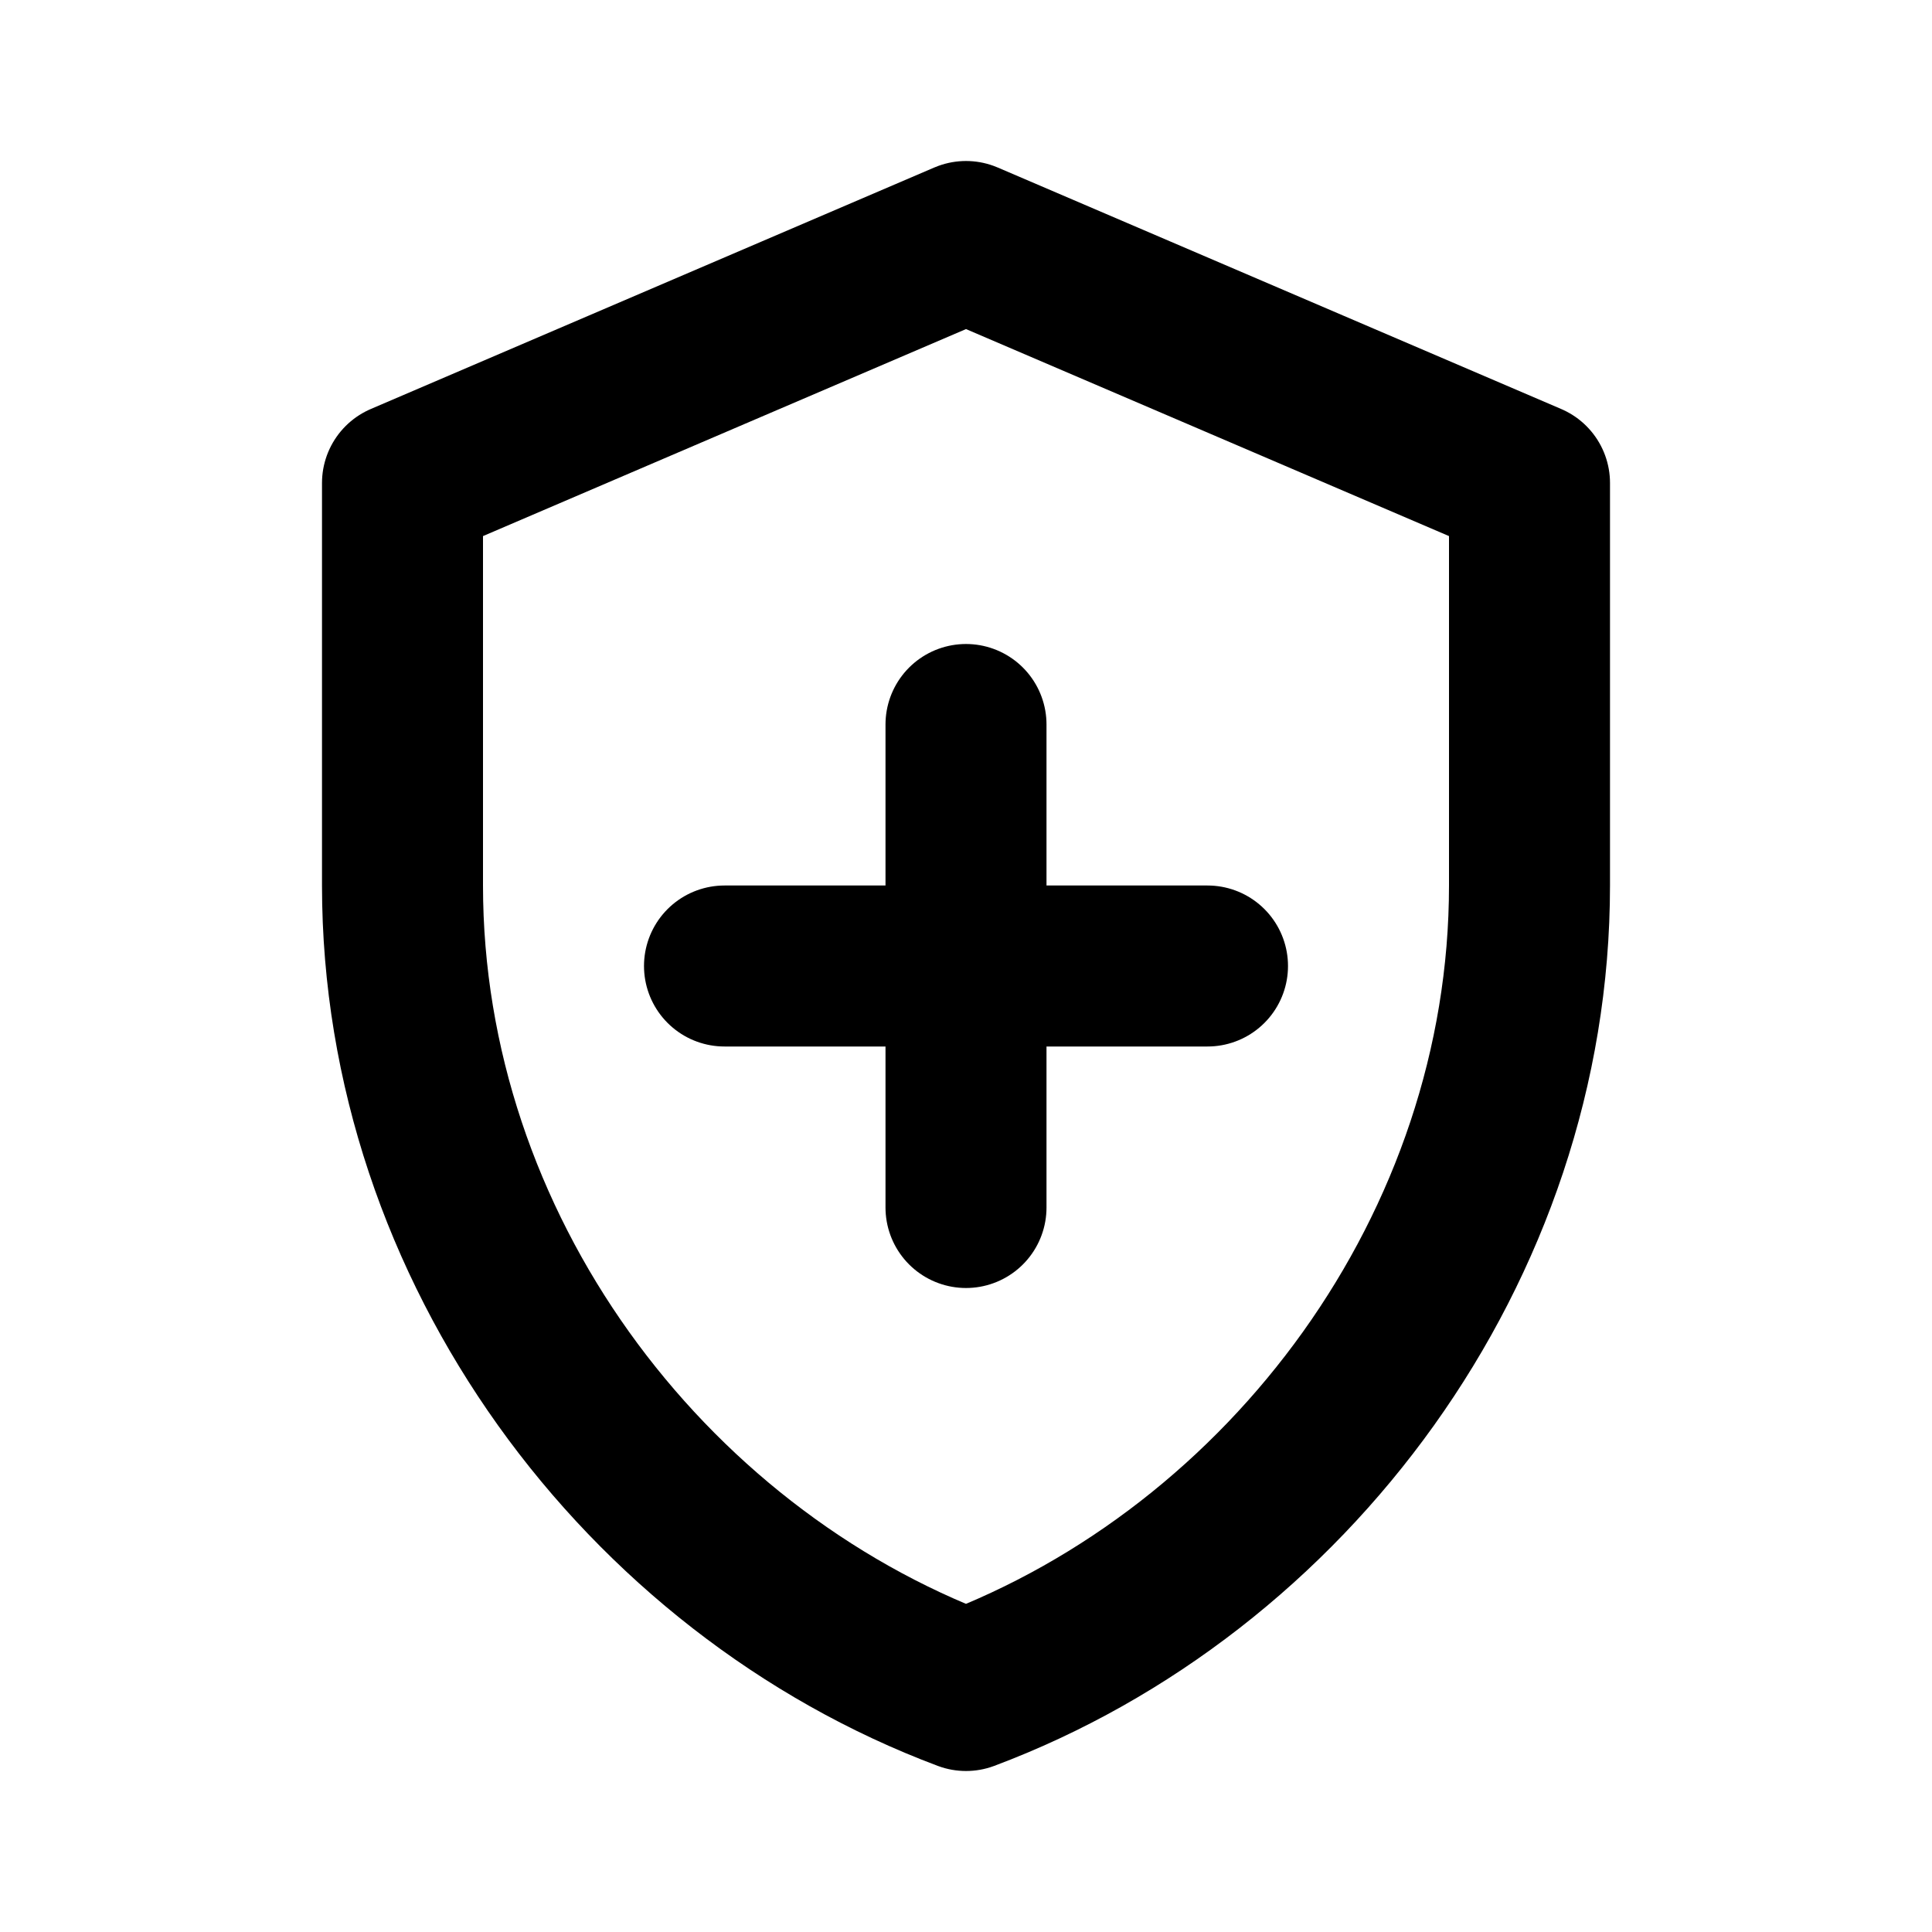
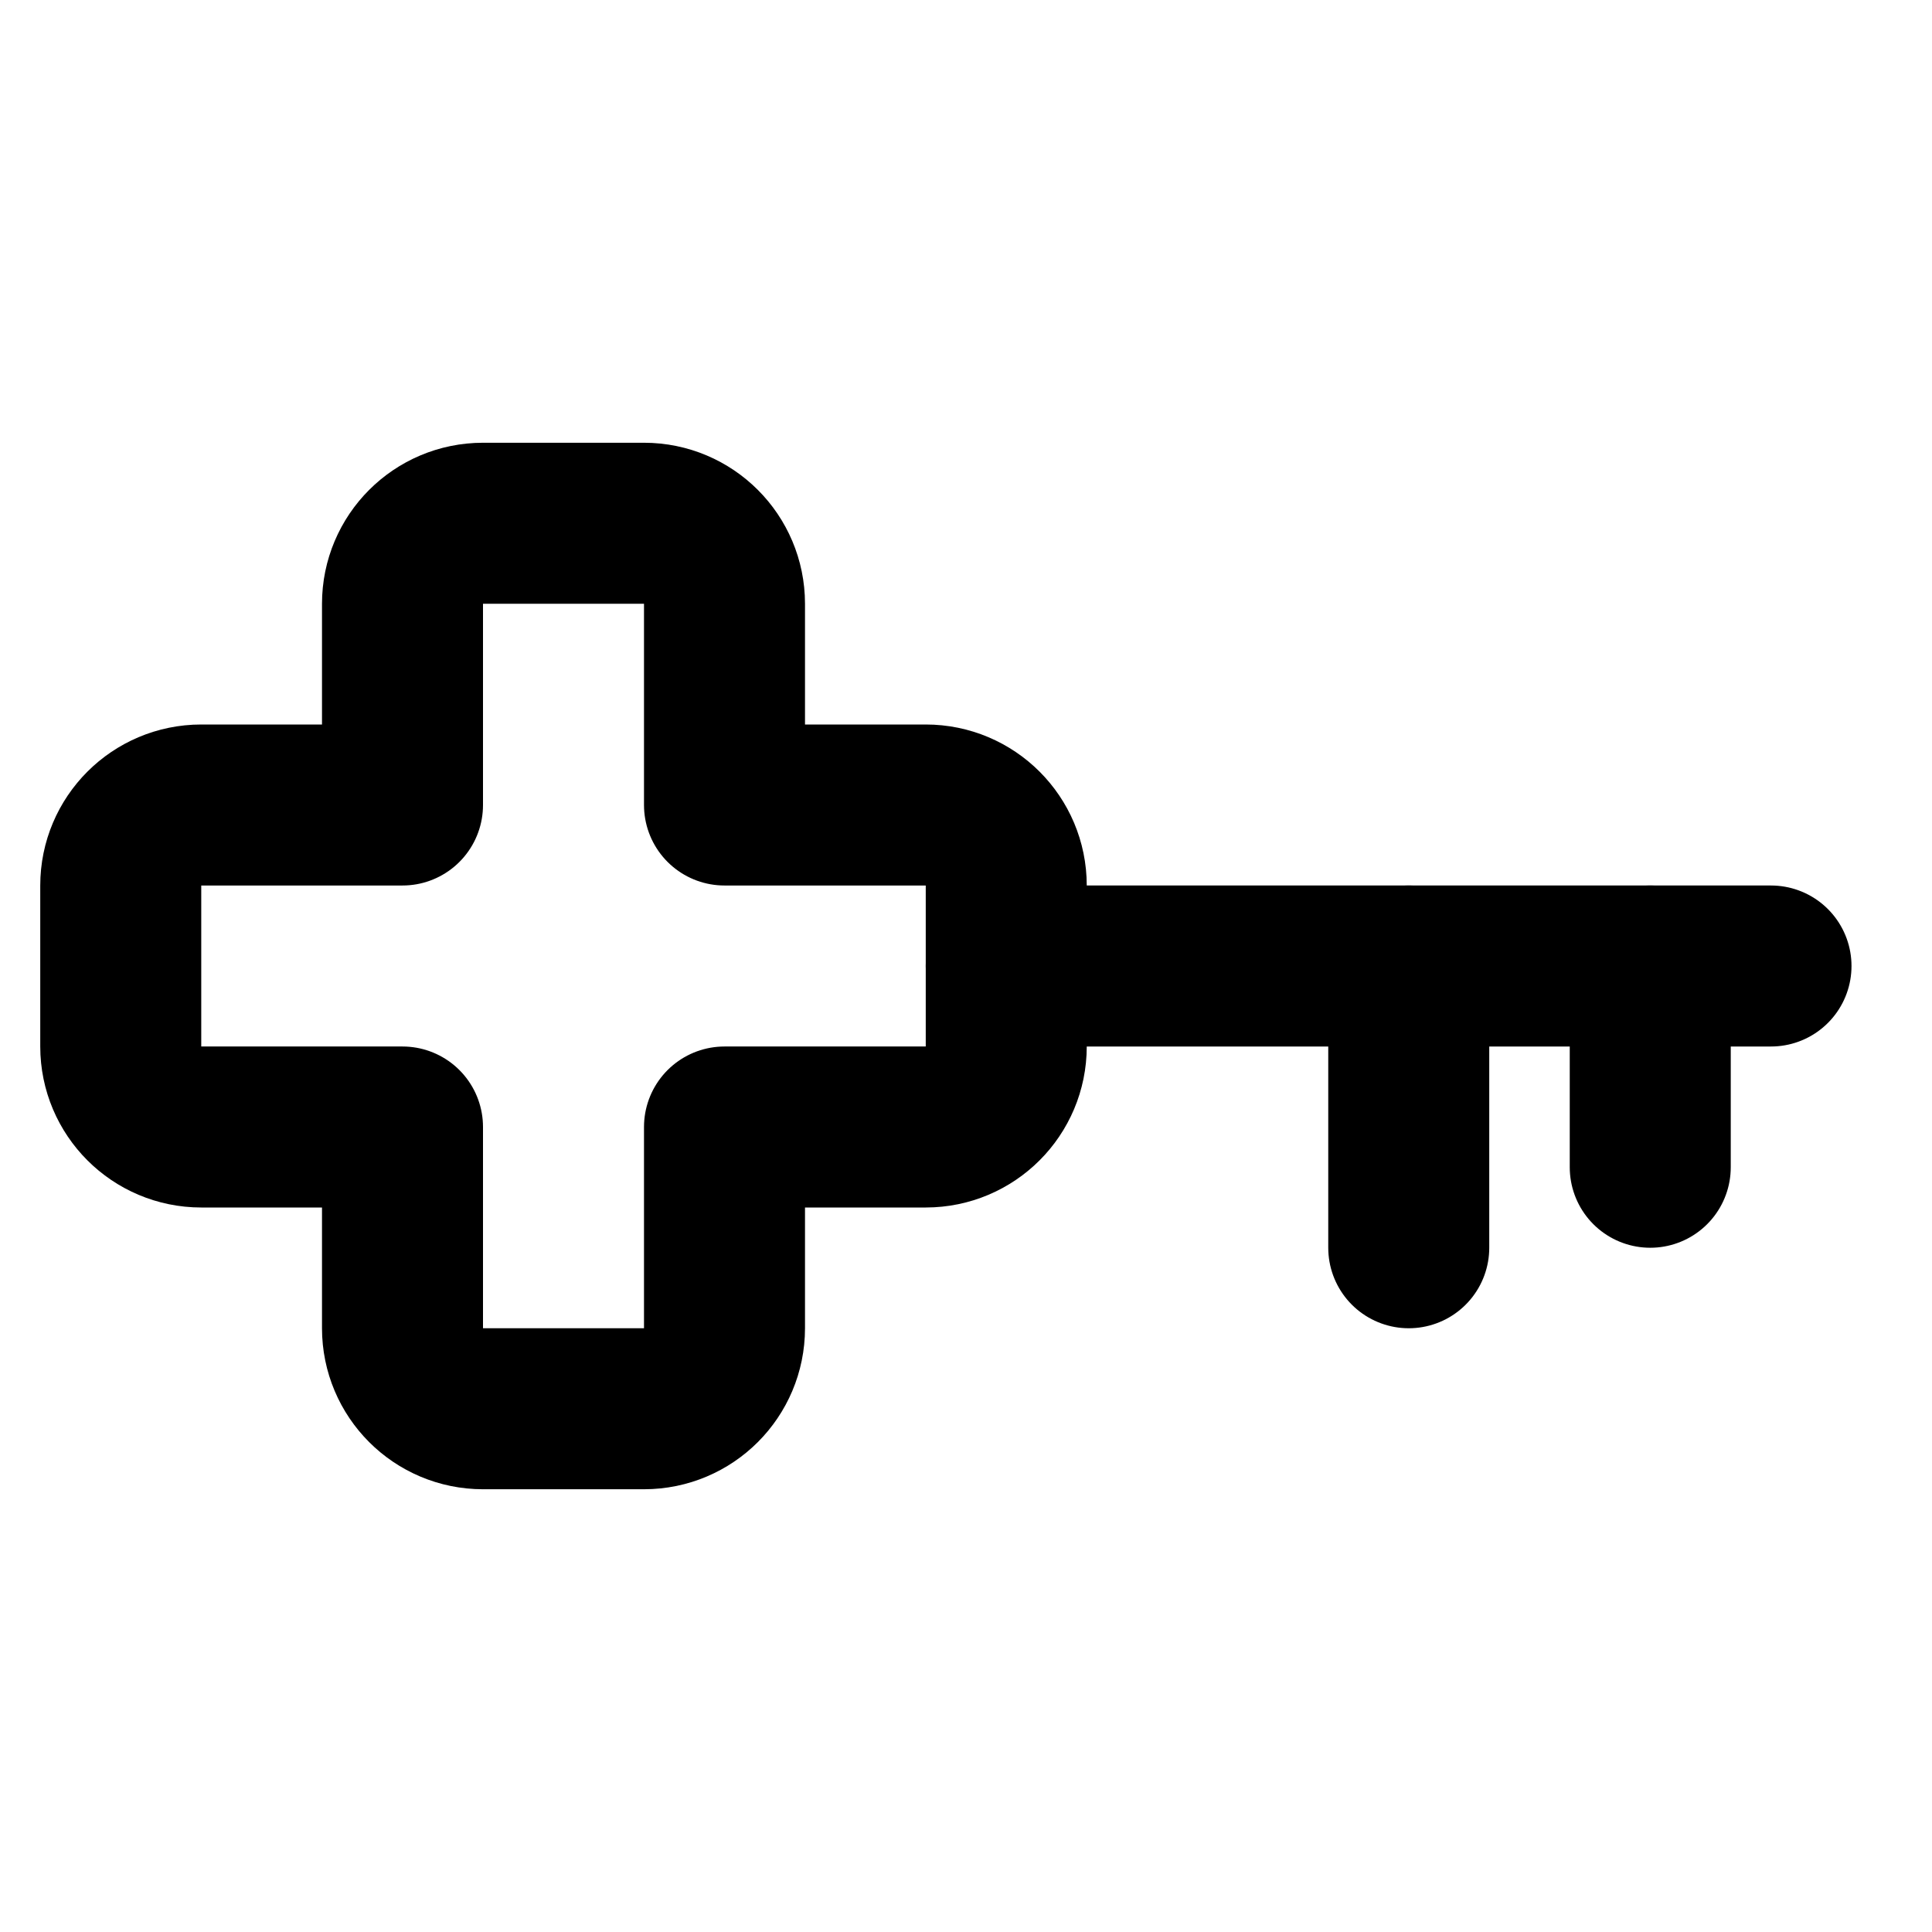
- <svg xmlns="http://www.w3.org/2000/svg" width="24" height="24" viewBox="0 0 24 24" fill="none" stroke="currentColor" stroke-width="2" stroke-linecap="round" stroke-linejoin="round">
-   <path d="M12 3l7 3v5c0 4.5-3 8.5-7 10-4-1.5-7-5.5-7-10V6l7-3z" />
-   <path d="M12 9v6M9 12h6" />
+ <svg xmlns="http://www.w3.org/2000/svg" width="24" height="24" viewBox="0 0 24 24" fill="none" stroke="currentColor" stroke-width="2" stroke-linecap="round" stroke-linejoin="round" role="img" aria-label="Key Doctor">
+   <path d="M6 6.5h2a1 1 0 0 1 1 1V10h2.5a1 1 0 0 1 1 1v2a1 1 0 0 1-1 1H9v2.5a1 1 0 0 1-1 1H6a1 1 0 0 1-1-1V14H2.5a1 1 0 0 1-1-1v-2a1 1 0 0 1 1-1H5V7.5a1 1 0 0 1 1-1z" />
+   <path d="M12.5 12H22" />
+   <path d="M17.5 12v3.5M20.5 12v2.5" />
</svg>
